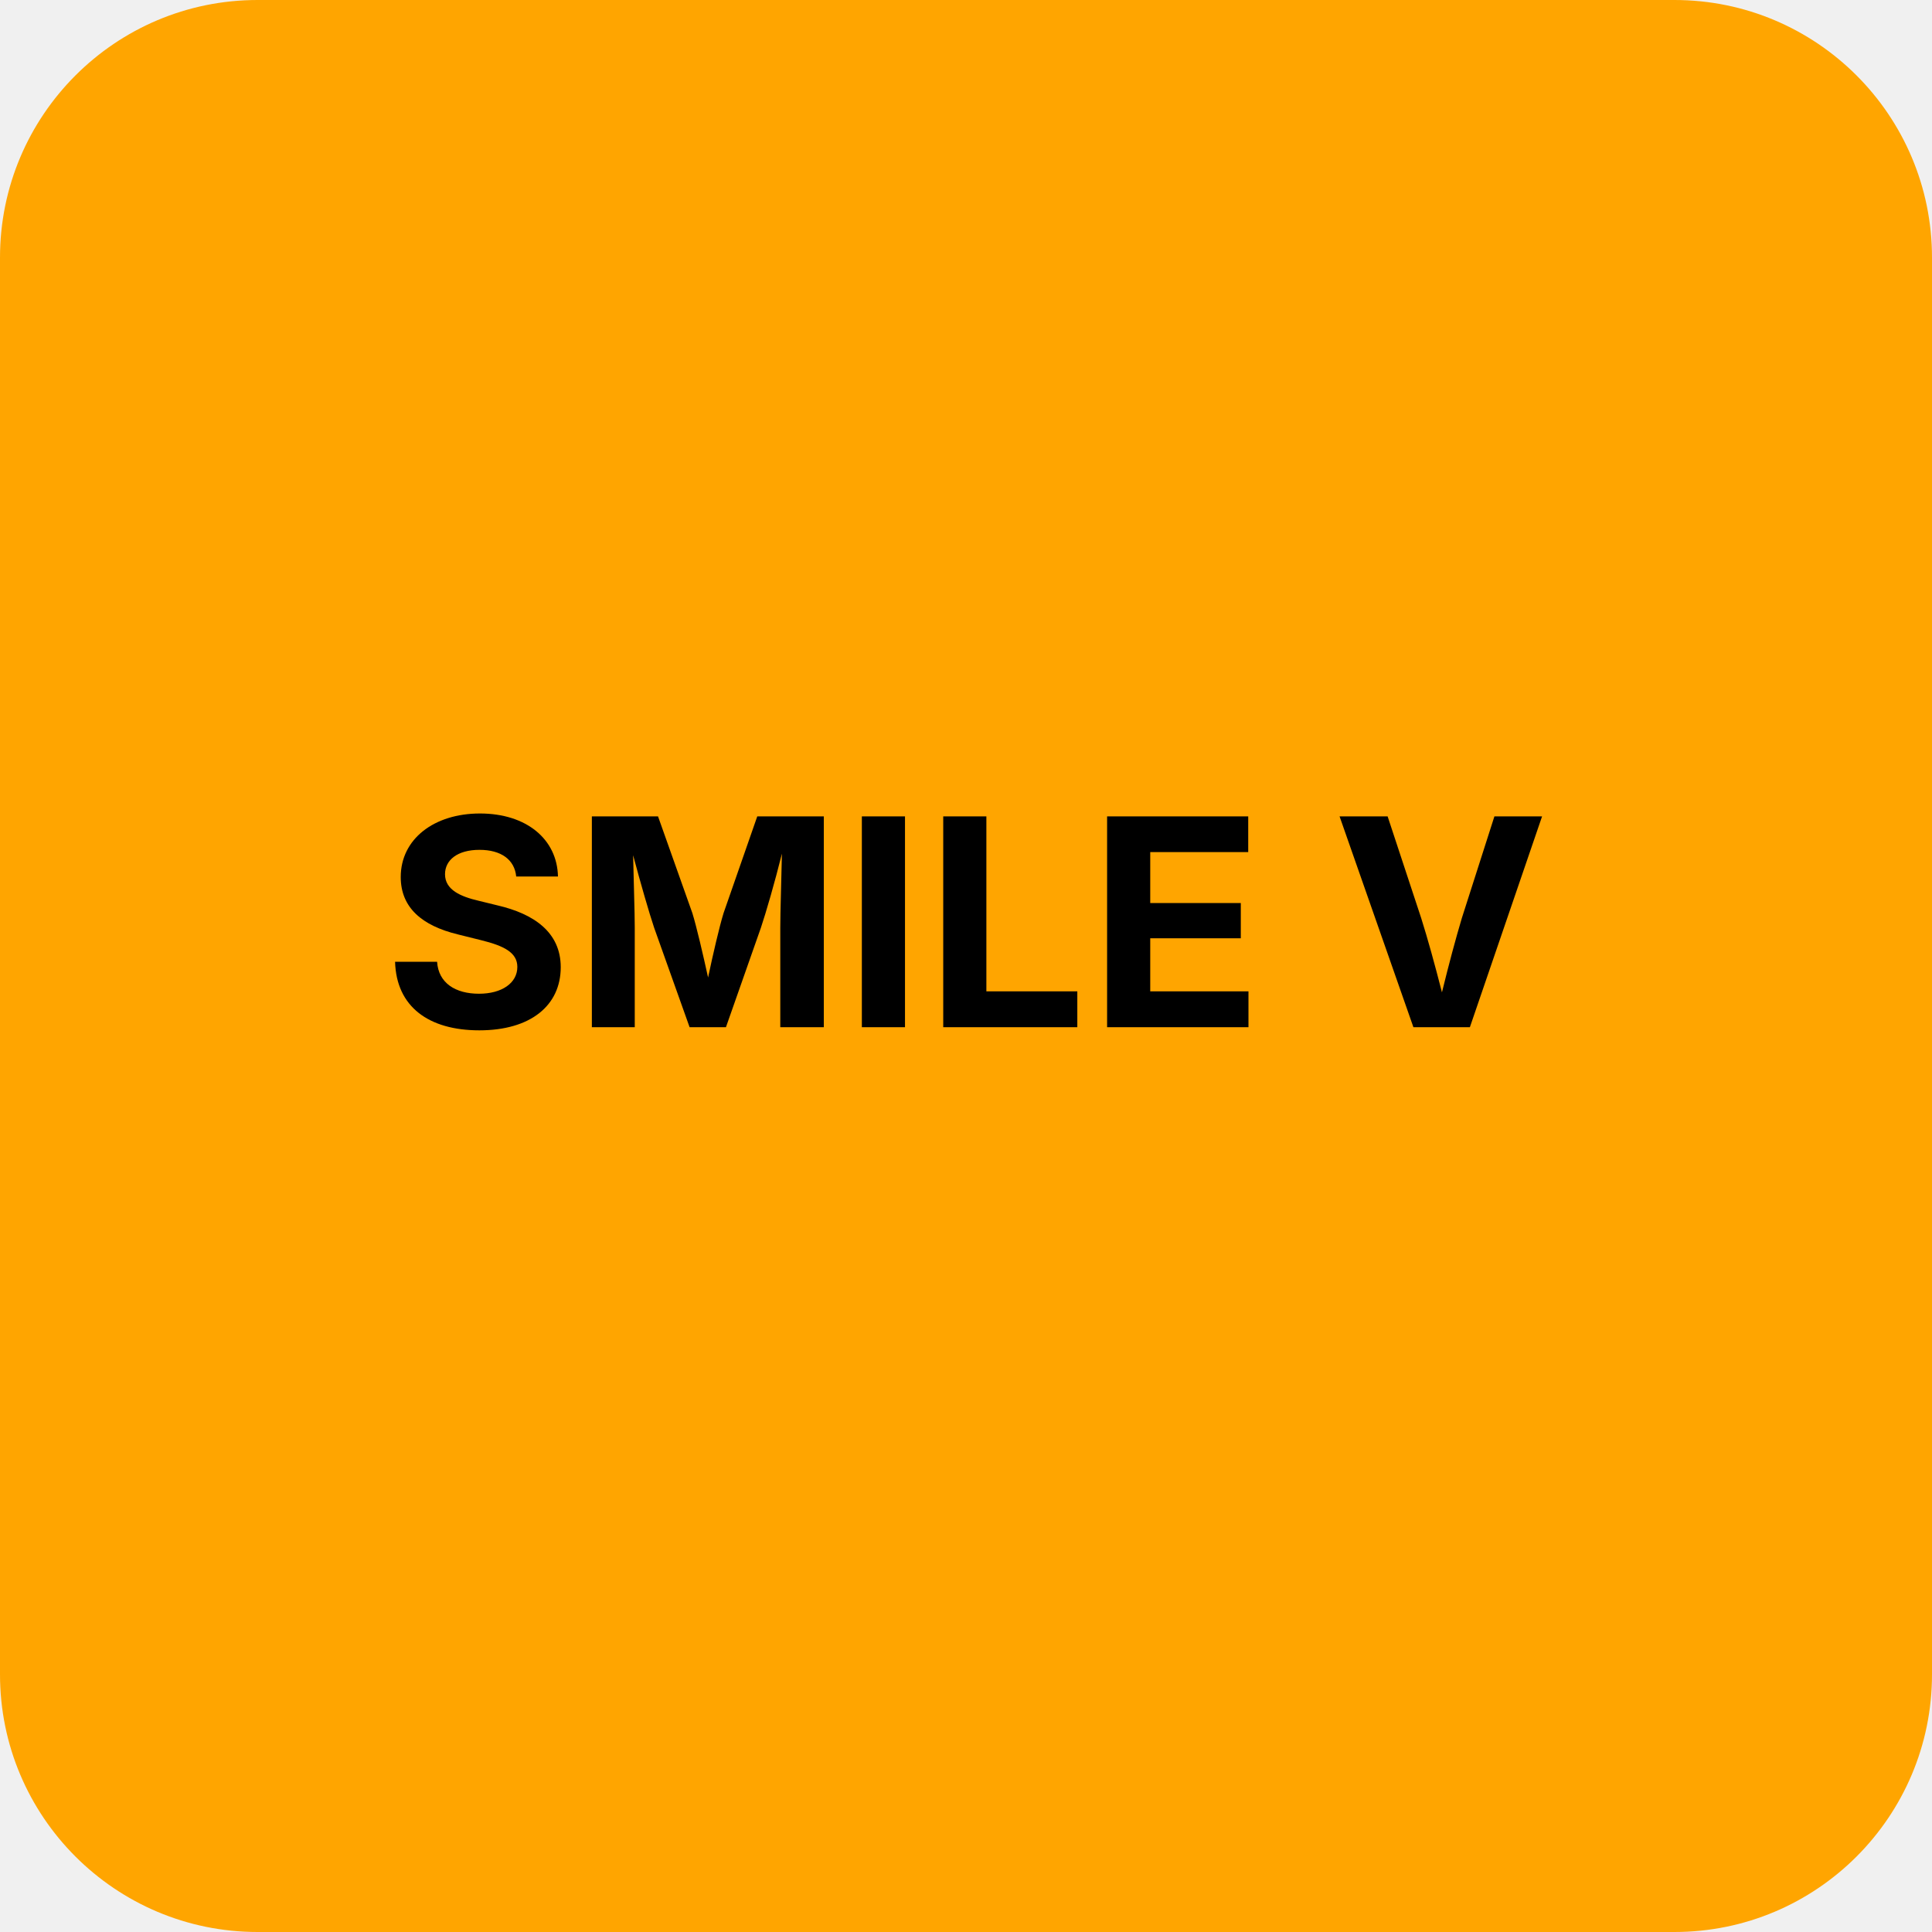
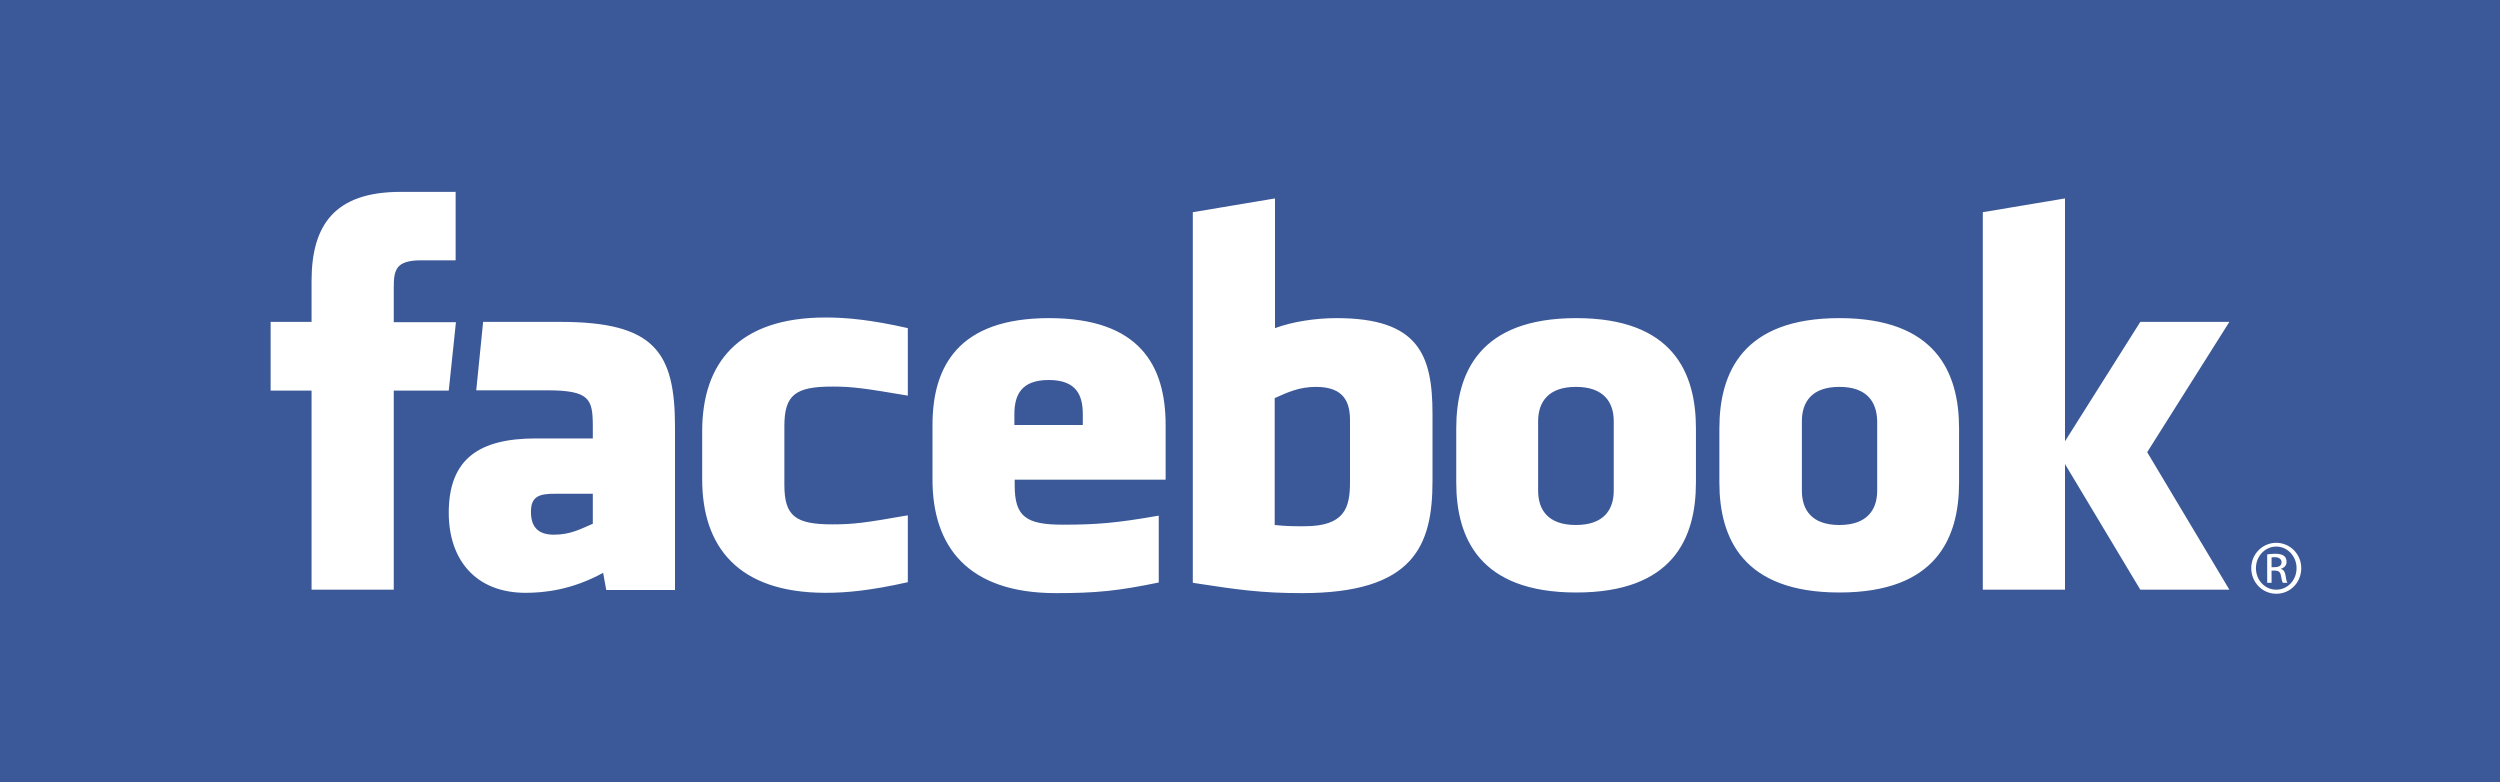
- <svg xmlns="http://www.w3.org/2000/svg" viewBox="0 0 240 240" width="240" height="240">
-   <rect width="240" height="240" rx="32" fill="#FFA500" />
-   <text x="120.0" y="127.6" text-anchor="middle" font-family="-apple-system, BlinkMacSystemFont, &quot;Hiragino Sans&quot;, &quot;Yu Gothic&quot;, &quot;Meiryo&quot;, sans-serif" font-size="36" font-weight="700" fill="#000000">SMILE V</text>
+ <svg xmlns="http://www.w3.org/2000/svg" version="1.1" id="レイヤー_1" x="0px" y="0px" viewBox="0 0 800 250" style="enable-background:new 0 0 800 250;" xml:space="preserve">
+   <style type="text/css">
+ 	.st0{fill:#3B5998;}
+ 	.st1{fill:#FFFFFF;}
+ </style>
+   <g>
+     <rect y="-6" class="st0" width="800" height="262" />
+   </g>
+   <g>
+     <path class="st1" d="M421.1,123.8c-5.4,0-9.2,1.8-13.2,3.6v40.6c3.8,0.4,5.9,0.4,9.5,0.4c12.9,0,14.6-5.9,14.6-14.1v-19.4   C432.1,128.7,430.1,123.8,421.1,123.8z M335.6,121.6c-8.9,0-11,4.9-11,11v3.4h21.9v-3.4C346.5,126.5,344.5,121.6,335.6,121.6z    M169.9,163.8c0,4.8,2.3,7.3,7.3,7.3c5.4,0,8.5-1.8,12.5-3.5v-9.6h-11.7C172.3,157.9,169.9,159,169.9,163.8z M504.3,123.8   c-8.9,0-12.1,4.9-12.1,11v22.2c0,6.1,3.1,11,12.1,11c8.9,0,12.1-4.9,12.1-11v-22.2C516.4,128.7,513.2,123.8,504.3,123.8z    M126,188.7H99.7V125H86.6V103h13.1V89.9c0-17.9,7.4-28.5,28.5-28.5h17.6v21.9h-11c-8.2,0-8.8,3.1-8.8,8.8l0,11h19.9l-2.3,21.9H126   V188.7z M216,188.8H194l-1-5.5c-10,5.5-18.9,6.4-24.8,6.4c-16.1,0-24.6-10.7-24.6-25.6c0-17.5,10-23.8,27.9-23.8h18.2v-3.8   c0-8.9-1-11.6-14.8-11.6h-22.5l2.2-21.9h24.6c30.2,0,36.8,9.5,36.8,33.7V188.8z M290.5,126.6c-13.6-2.3-17.6-2.9-24.1-2.9   c-11.8,0-15.4,2.6-15.4,12.6v18.9c0,10,3.6,12.6,15.4,12.6c6.6,0,10.5-0.5,24.1-2.9v21.4c-12,2.7-19.7,3.4-26.3,3.4   c-28.2,0-39.5-14.9-39.5-36.3v-15.4c0-21.5,11.2-36.4,39.5-36.4c6.6,0,14.4,0.7,26.3,3.4V126.6z M372.9,153.5h-48.2v1.8   c0,10,3.6,12.6,15.4,12.6c10.6,0,17.1-0.5,30.7-2.9v21.4c-13.1,2.7-20,3.4-32.9,3.4c-28.2,0-39.5-14.9-39.5-36.3V136   c0-18.8,8.3-34.2,37.3-34.2s37.3,15.2,37.3,34.2V153.5z M458.4,153.9c0,20.7-5.9,35.9-41.8,35.9c-13,0-20.6-1.1-34.9-3.3V67.9   l26.3-4.4V105c5.7-2.1,13-3.2,19.7-3.2c26.3,0,30.7,11.8,30.7,30.7V153.9z M542.7,154.4c0,17.9-7.4,35.2-38.3,35.2   c-30.9,0-38.4-17.4-38.4-35.2v-17.3c0-17.9,7.5-35.3,38.4-35.3c30.9,0,38.3,17.4,38.3,35.3V154.4z M626.9,154.4   c0,17.9-7.4,35.2-38.3,35.2c-30.9,0-38.4-17.4-38.4-35.2v-17.3c0-17.9,7.5-35.3,38.4-35.3c30.9,0,38.3,17.4,38.3,35.3V154.4z    M713.4,188.7h-28.5l-24.1-40.2v40.2h-26.3V67.9l26.3-4.4v77.7l24.1-38.2h28.5l-26.3,41.7L713.4,188.7z M588.6,123.8   c-8.9,0-12,4.9-12,11v22.2c0,6.1,3.1,11,12,11c8.9,0,12.1-4.9,12.1-11v-22.2C600.6,128.7,597.5,123.8,588.6,123.8z" />
+     <path class="st1" d="M728.4,173.7c4.4,0,8,3.6,8,8.1c0,4.6-3.5,8.2-8,8.2c-4.4,0-8-3.6-8-8.2C720.4,177.3,724,173.7,728.4,173.7   L728.4,173.7z M728.4,174.9c-3.6,0-6.5,3.1-6.5,6.9c0,3.9,2.9,6.9,6.5,6.9c3.6,0,6.5-3,6.5-6.9C734.9,178,732,174.9,728.4,174.9   L728.4,174.9z M726.9,186.5h-1.4v-9.1c0.8-0.1,1.5-0.2,2.6-0.2c1.4,0,2.3,0.3,2.8,0.7c0.5,0.4,0.8,1,0.8,1.9c0,1.2-0.8,1.9-1.8,2.2   v0.1c0.8,0.1,1.3,0.9,1.5,2.2c0.2,1.4,0.4,2,0.6,2.2h-1.5c-0.2-0.3-0.4-1.1-0.6-2.3c-0.2-1.2-0.8-1.6-2-1.6h-1V186.5z M726.9,181.5   h1c1.2,0,2.2-0.4,2.2-1.6c0-0.8-0.6-1.6-2.2-1.6c-0.5,0-0.8,0-1,0.1V181.5z" />
+   </g>
</svg>
